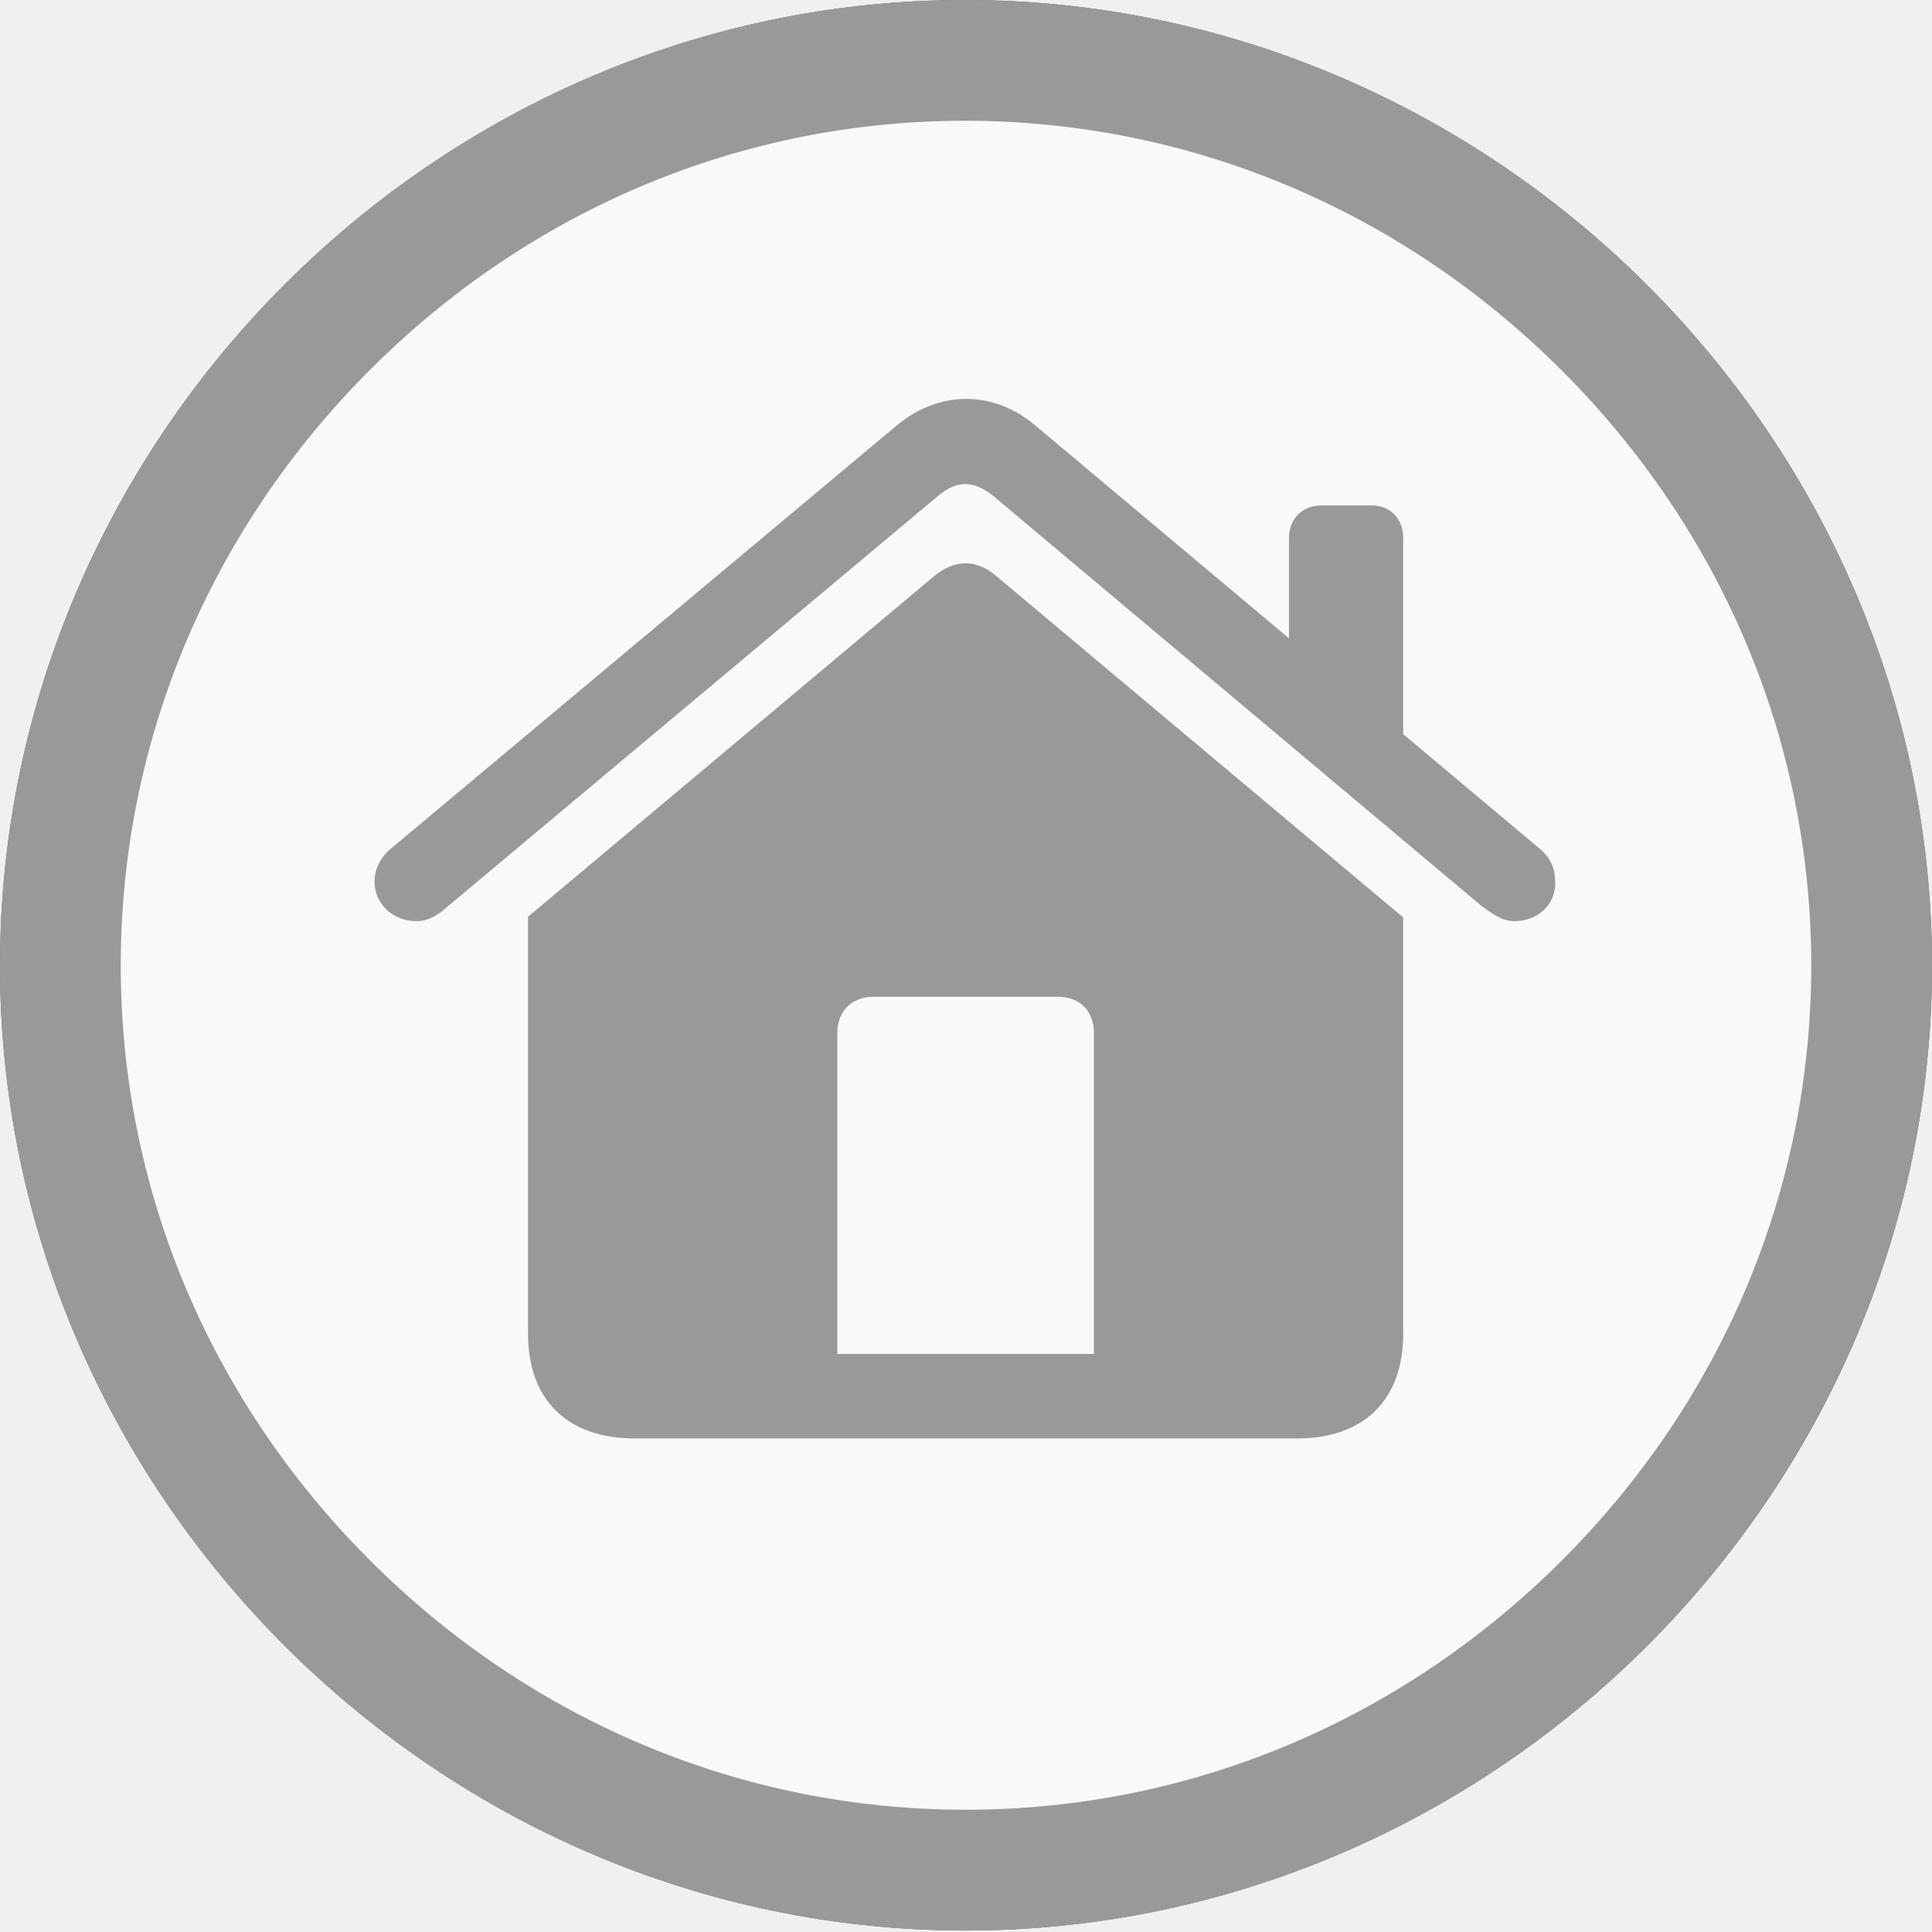
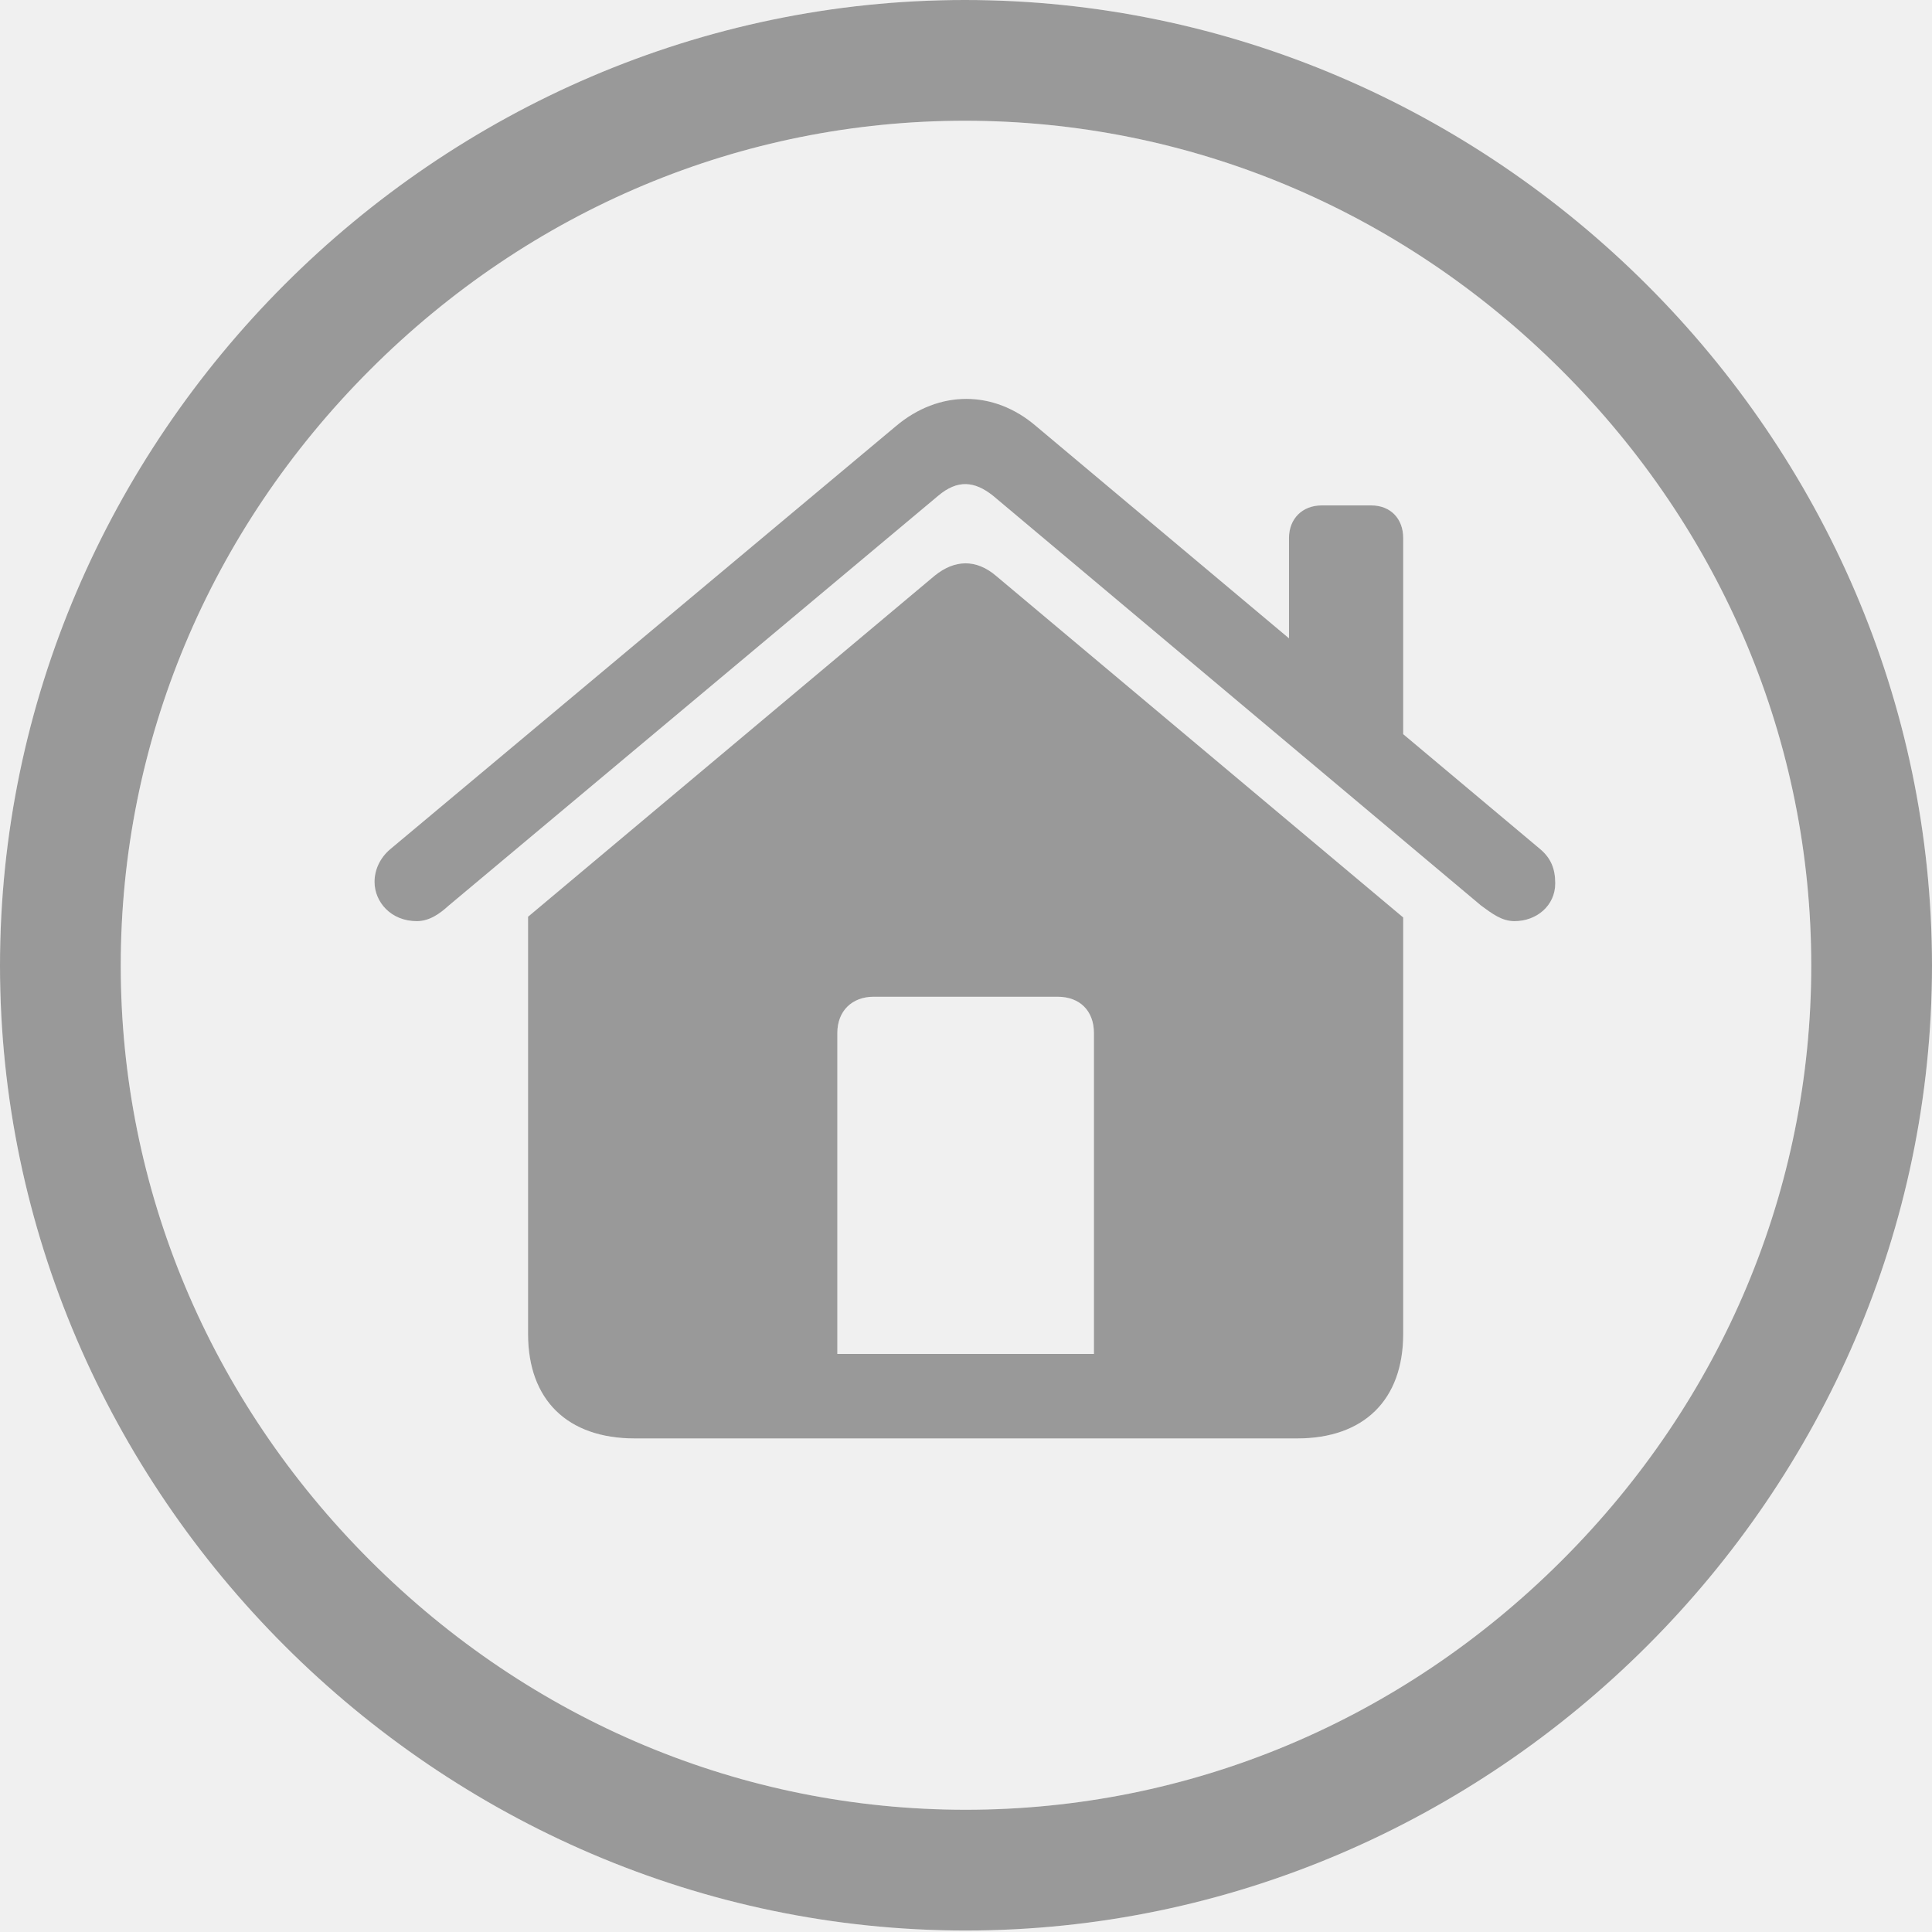
<svg xmlns="http://www.w3.org/2000/svg" version="1.1" id="Layer_1" x="0px" y="0px" viewBox="0 0 128 128" style="enable-background:new 0 0 128 128;" xml:space="preserve">
-   <path d="M63.975,127.902C99.01,127.902,128,98.934,128,63.975C128,28.968,98.961,0,63.926,0C28.941,0,0,28.968,0,63.975  C0,98.934,28.99,127.902,63.975,127.902z M63.976,119.901c-14.785,0-28.796-5.864-39.453-16.513C13.868,92.742,8,78.745,8,63.976  c0-14.796,5.861-28.81,16.503-39.461C35.144,13.865,49.145,8,63.926,8c14.813,0,28.849,5.868,39.523,16.522  C114.122,35.175,120,49.187,120,63.976c0,14.771-5.869,28.768-16.527,39.411C92.81,114.036,78.782,119.901,63.976,119.901z" />
-   <path d="M61.912,38.15L34.985,60.735v27.642c0,4.37,2.604,6.923,7.076,6.923h43.879c4.422,0,7.026-2.553,7.026-6.923V60.784  L65.99,38.15C64.663,37.02,63.238,37.07,61.912,38.15z M72.476,68.443v21.26H55.475v-21.26c0-1.473,0.983-2.406,2.408-2.406h12.186  C71.542,66.038,72.476,66.97,72.476,68.443z" />
-   <path d="M102.056,56.267l-9.09-7.627V35.645c0-1.276-0.835-2.16-2.113-2.16h-3.292c-1.277,0-2.162,0.884-2.162,2.16v6.645  L68.643,28.232c-2.801-2.406-6.437-2.406-9.287,0L25.846,56.267c-0.688,0.589-1.032,1.375-1.032,2.16  c0,1.326,1.081,2.602,2.801,2.602c0.835,0,1.523-0.491,2.113-1.031l32.43-27.151c1.277-1.08,2.408-0.982,3.636,0l32.332,27.151  c0.737,0.54,1.376,1.031,2.211,1.031c1.474,0,2.702-1.031,2.702-2.504C103.039,57.544,102.744,56.856,102.056,56.267z" />
-   <path style="opacity:0.6;fill:#FFFFFF;" d="M63.975,127.902C99.01,127.902,128,98.934,128,63.975C128,28.968,98.961,0,63.926,0  C28.941,0,0,28.968,0,63.975C0,98.934,28.99,127.902,63.975,127.902z" />
+   <g>
+     <path style="fill:#FFFFFF;" d="M63.975,127.902C99.01,127.902,128,98.934,128,63.975C128,28.968,98.961,0,63.926,0   C28.941,0,0,28.968,0,63.975C0,98.934,28.99,127.902,63.975,127.902z M63.976,119.901c-14.785,0-28.796-5.864-39.453-16.513   C13.868,92.742,8,78.745,8,63.976c0-14.796,5.861-28.81,16.503-39.461C35.144,13.865,49.145,8,63.926,8   c14.813,0,28.849,5.868,39.523,16.522C114.122,35.175,120,49.187,120,63.976c0,14.771-5.869,28.768-16.527,39.411   C92.81,114.036,78.782,119.901,63.976,119.901z" />
+     <path style="fill:#FFFFFF;" d="M61.912,38.15L34.985,60.735v27.642c0,4.37,2.604,6.923,7.076,6.923h43.879   c4.422,0,7.026-2.553,7.026-6.923V60.784L65.99,38.15C64.663,37.02,63.238,37.07,61.912,38.15z M72.476,68.443v21.26H55.475v-21.26   c0-1.473,0.983-2.406,2.408-2.406h12.186C71.542,66.038,72.476,66.97,72.476,68.443z" />
+     <path style="fill:#FFFFFF;" d="M102.056,56.267l-9.09-7.627V35.645c0-1.276-0.835-2.16-2.113-2.16h-3.292   c-1.277,0-2.162,0.884-2.162,2.16v6.645L68.643,28.232c-2.801-2.406-6.437-2.406-9.287,0L25.846,56.267   c-0.688,0.589-1.032,1.375-1.032,2.16c0,1.326,1.081,2.602,2.801,2.602c0.835,0,1.523-0.491,2.113-1.031l32.43-27.151   c1.277-1.08,2.408-0.982,3.636,0l32.332,27.151c0.737,0.54,1.376,1.031,2.211,1.031c1.474,0,2.702-1.031,2.702-2.504   C103.039,57.544,102.744,56.856,102.056,56.267z" />
+   </g>
+   <g>
+     <path style="fill:#999999;" d="M63.975,127.902C99.01,127.902,128,98.934,128,63.975C128,28.968,98.961,0,63.926,0   C28.941,0,0,28.968,0,63.975C0,98.934,28.99,127.902,63.975,127.902z M63.976,119.901c-14.785,0-28.796-5.864-39.453-16.513   C13.868,92.742,8,78.745,8,63.976c0-14.796,5.861-28.81,16.503-39.461C35.144,13.865,49.145,8,63.926,8   c14.813,0,28.849,5.868,39.523,16.522C114.122,35.175,120,49.187,120,63.976c0,14.771-5.869,28.768-16.527,39.411   C92.81,114.036,78.782,119.901,63.976,119.901z" />
+     <path style="fill:#999999;" d="M61.912,38.15L34.985,60.735v27.642c0,4.37,2.604,6.923,7.076,6.923h43.879   c4.422,0,7.026-2.553,7.026-6.923V60.784L65.99,38.15C64.663,37.02,63.238,37.07,61.912,38.15z M72.476,68.443v21.26H55.475v-21.26   c0-1.473,0.983-2.406,2.408-2.406h12.186C71.542,66.038,72.476,66.97,72.476,68.443z" />
+     <path style="fill:#999999;" d="M102.056,56.267l-9.09-7.627V35.645c0-1.276-0.835-2.16-2.113-2.16h-3.292   c-1.277,0-2.162,0.884-2.162,2.16v6.645L68.643,28.232c-2.801-2.406-6.437-2.406-9.287,0L25.846,56.267   c-0.688,0.589-1.032,1.375-1.032,2.16c0,1.326,1.081,2.602,2.801,2.602c0.835,0,1.523-0.491,2.113-1.031l32.43-27.151   c1.277-1.08,2.408-0.982,3.636,0l32.332,27.151c0.737,0.54,1.376,1.031,2.211,1.031c1.474,0,2.702-1.031,2.702-2.504   C103.039,57.544,102.744,56.856,102.056,56.267z" />
+   </g>
</svg>
